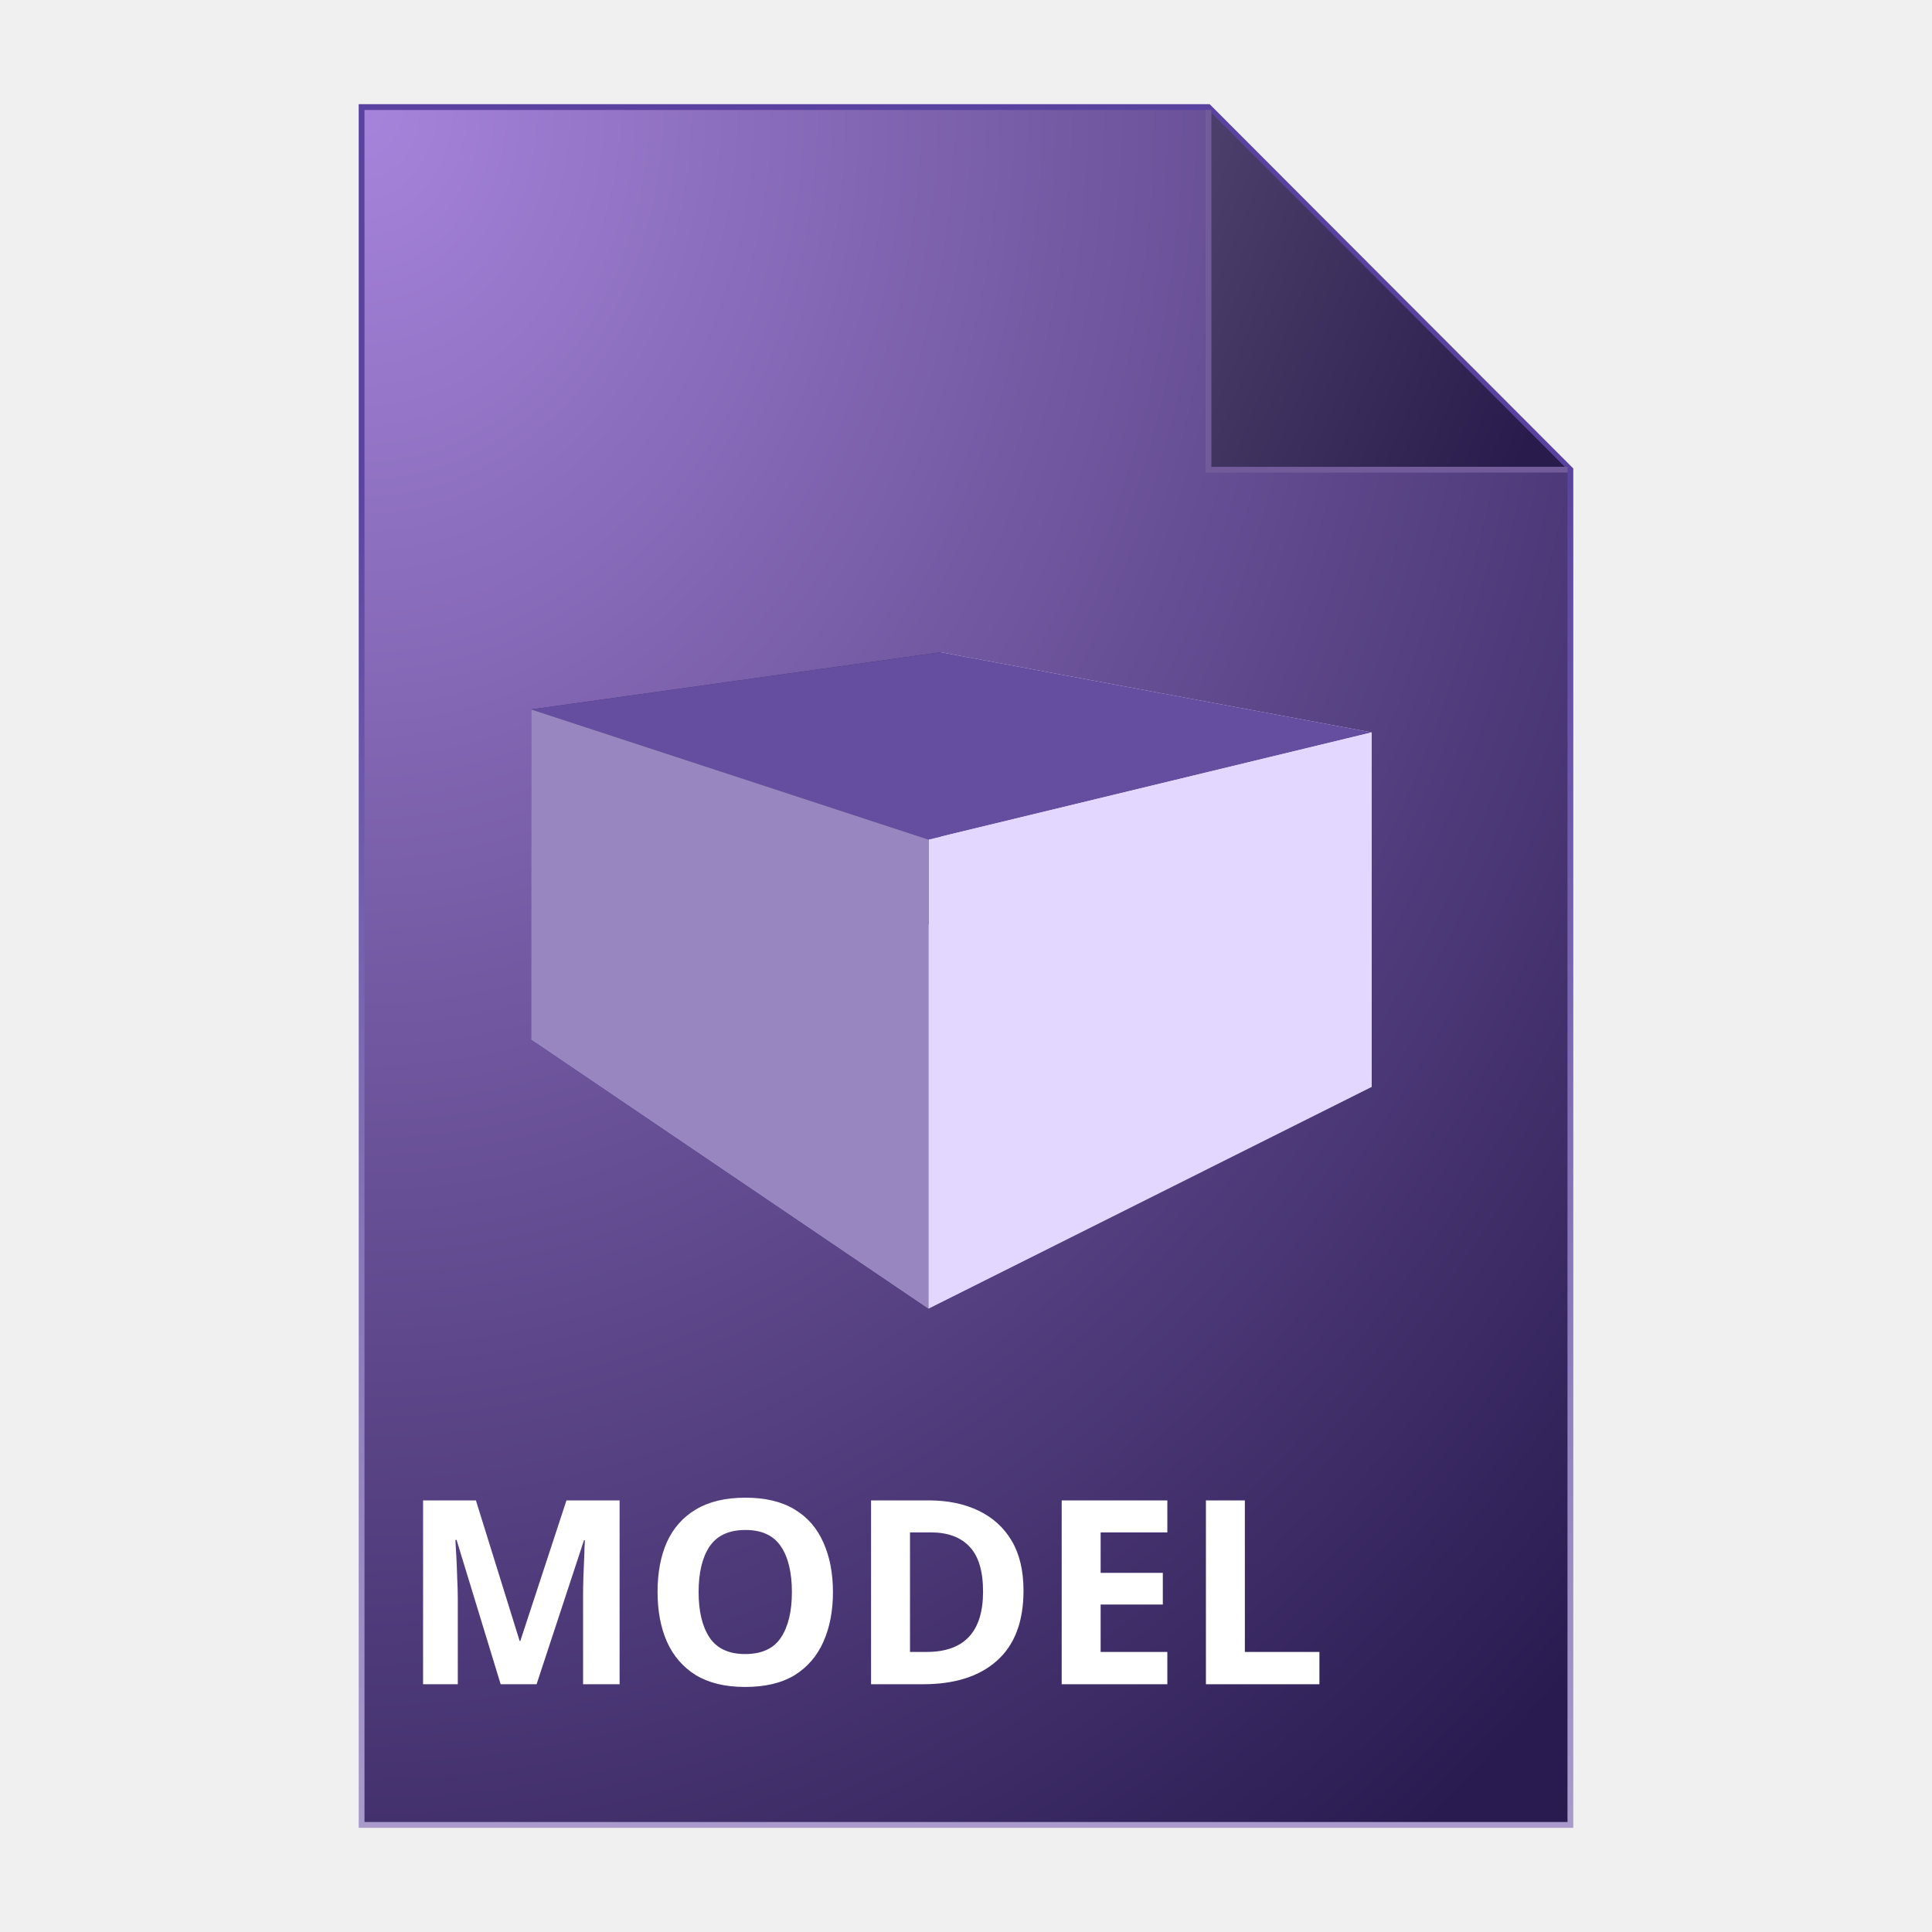
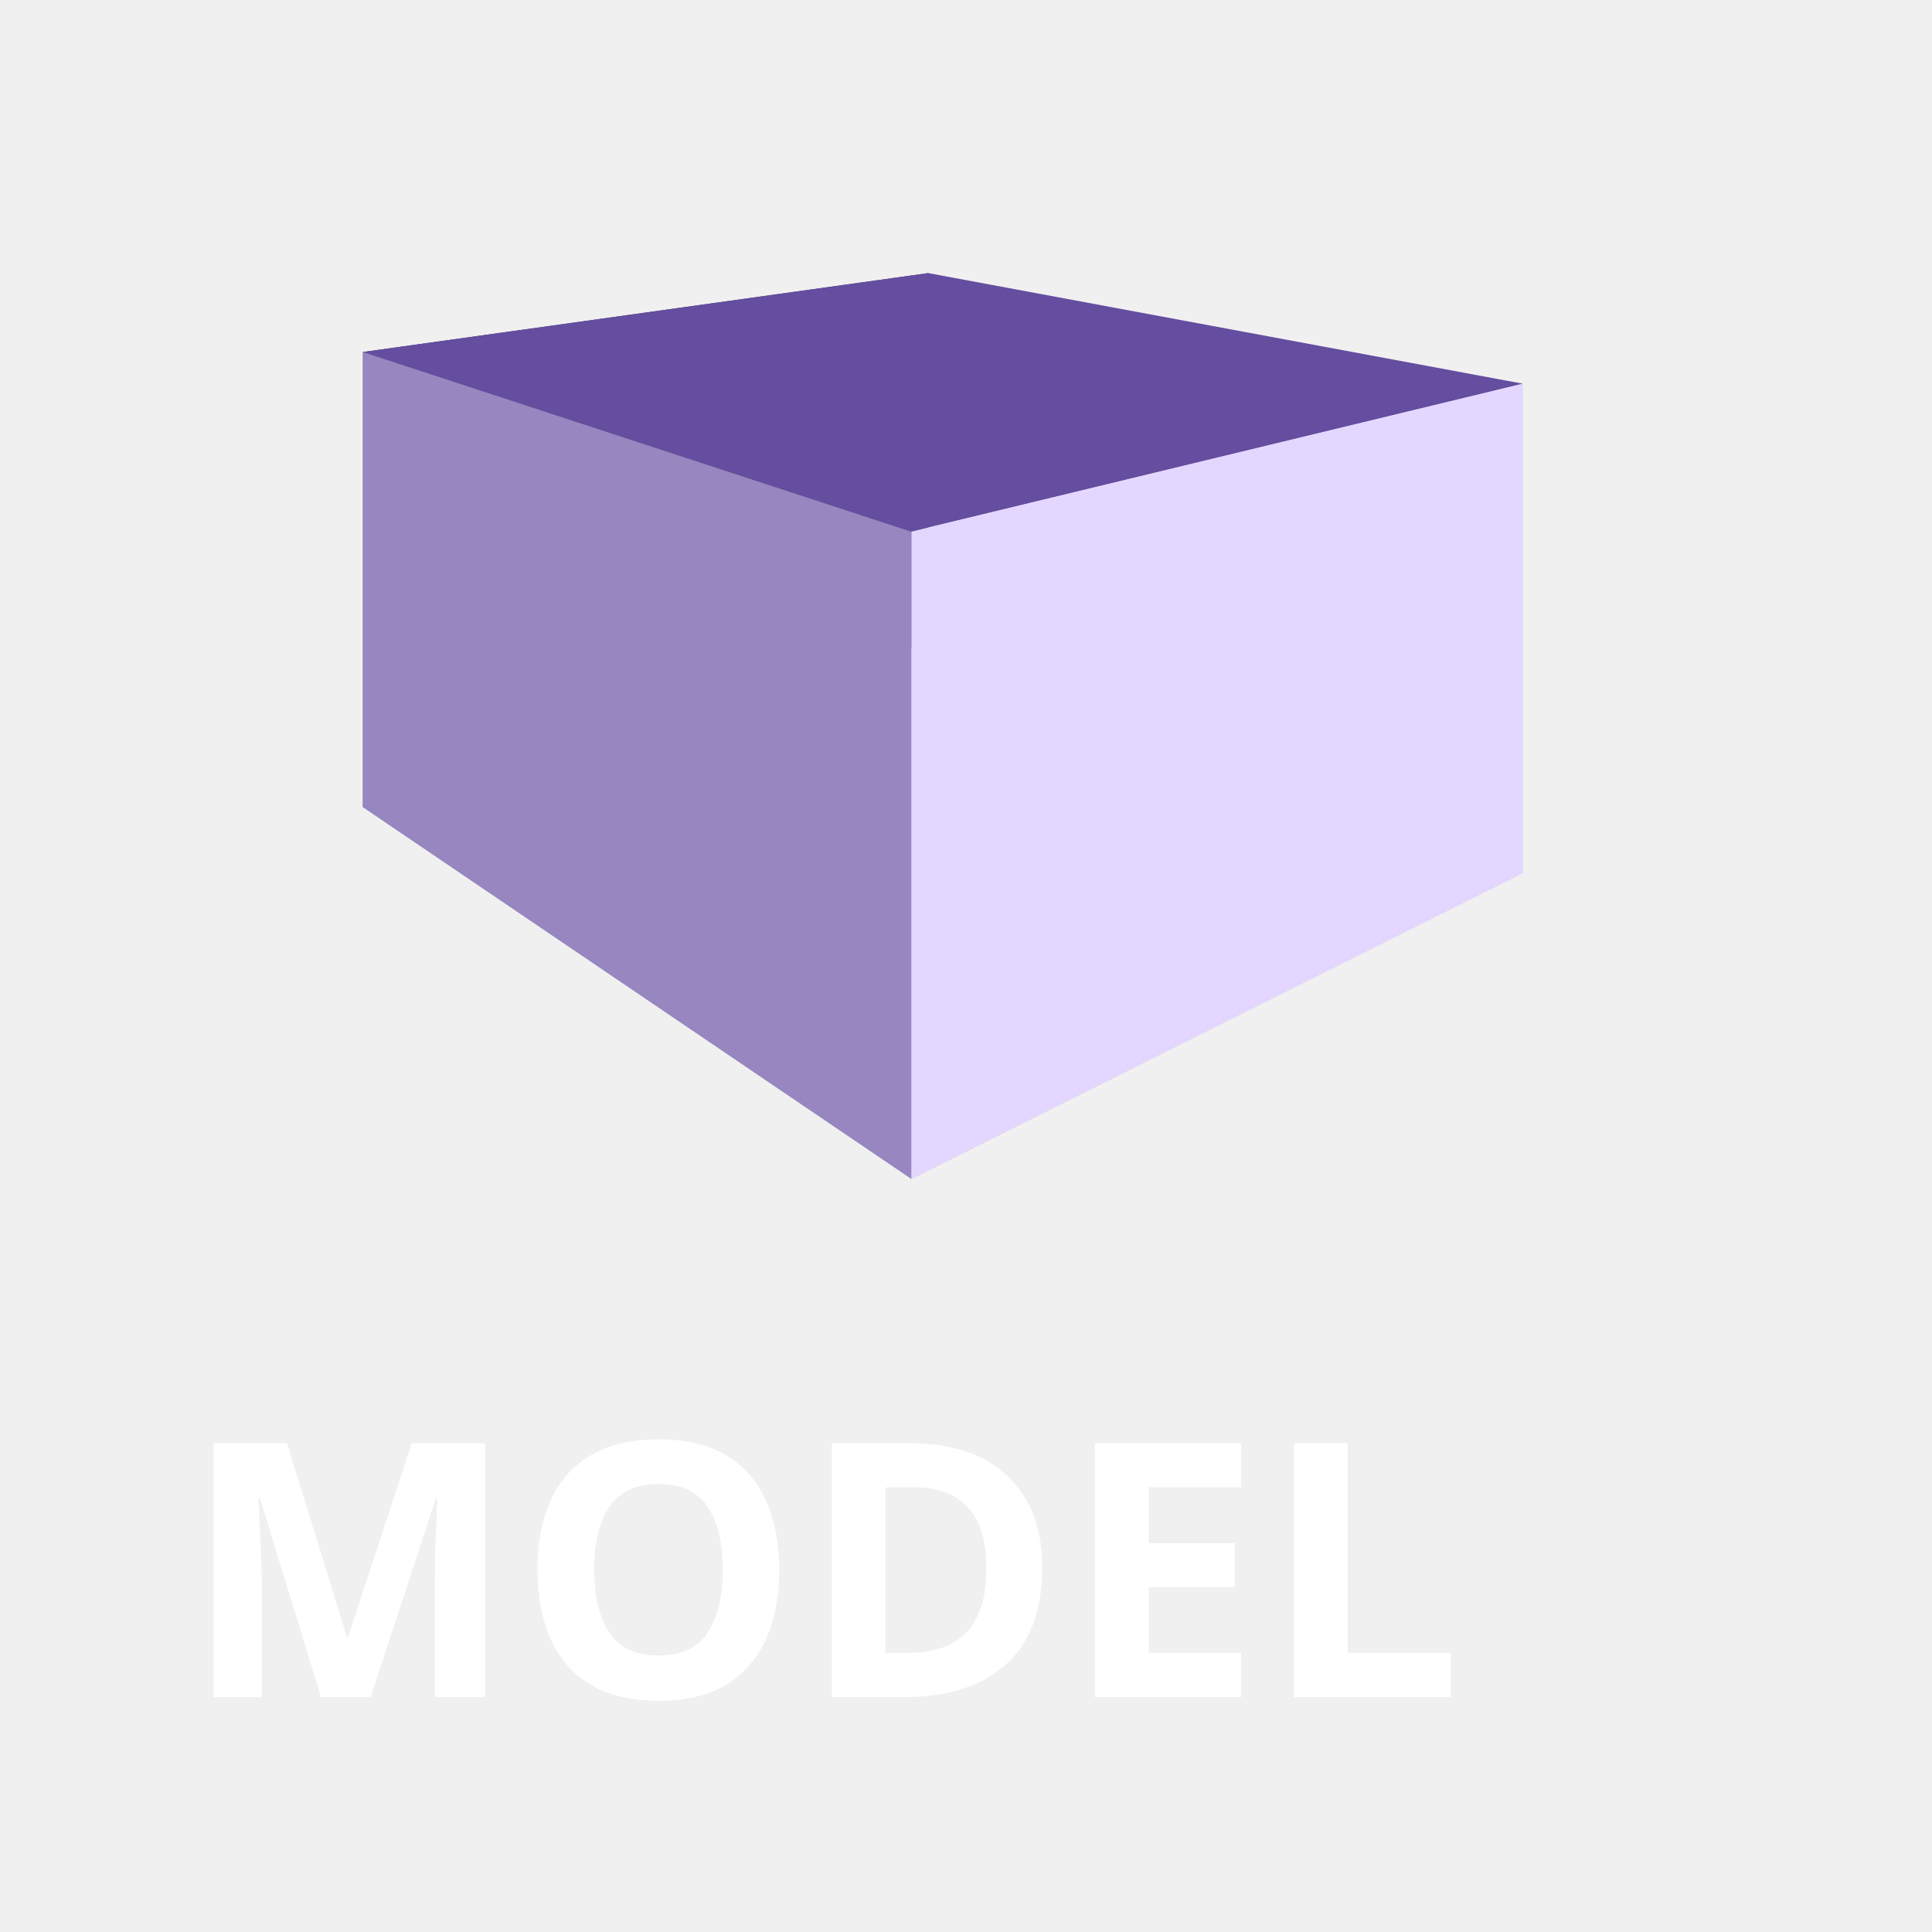
- <svg xmlns="http://www.w3.org/2000/svg" xmlns:xlink="http://www.w3.org/1999/xlink" version="1.2" viewBox="0 0 100 100" width="100" height="100" id="svg7">
+ <svg xmlns="http://www.w3.org/2000/svg" version="1.2" viewBox="0 0 100 100" width="100" height="100" id="svg7">
  <defs id="defs11">
-     <linearGradient id="linearGradient8850">
-       <stop style="stop-color:#4b3e6a;stop-opacity:1" offset="0" id="stop8846" />
-       <stop style="stop-color:#291c4c;stop-opacity:1" offset="1" id="stop8848" />
-     </linearGradient>
-     <linearGradient id="linearGradient4288">
-       <stop style="stop-color:#a99ccb;stop-opacity:1" offset="0" id="stop4284" />
-       <stop style="stop-color:#5942a0;stop-opacity:1" offset="1" id="stop4286" />
-     </linearGradient>
-     <linearGradient id="linearGradient2470">
-       <stop style="stop-color:#a684db;stop-opacity:1" offset="0" id="stop2466" />
-       <stop style="stop-color:#291b50;stop-opacity:1" offset="1" id="stop2468" />
-     </linearGradient>
-     <linearGradient xlink:href="#linearGradient4288" id="linearGradient4290" x1="46.464" y1="94.903" x2="46.464" y2="23.54" gradientUnits="userSpaceOnUse" />
-     <radialGradient xlink:href="#linearGradient2470" id="radialGradient4786" cx="23.92" cy="21.993" fx="23.92" fy="21.993" r="31.534" gradientTransform="matrix(-2.878965,0,0,-3.555075,87.58218,83.7303)" gradientUnits="userSpaceOnUse" />
-     <linearGradient xlink:href="#linearGradient8850" id="linearGradient8852" x1="60.667" y1="12.981" x2="79.966" y2="20.929" gradientUnits="userSpaceOnUse" />
-   </defs>
+     </defs>
  <style id="style4">
		.s0 { fill: #c0c0c0 } 
	</style>
-   <path style="fill:url(#radialGradient4786);fill-opacity:1;stroke:url(#linearGradient4290);stroke-width:0.3;stroke-linecap:butt;stroke-linejoin:miter;stroke-miterlimit:4;stroke-dasharray:none;stroke-opacity:1" d="M 18.716,5.543 V 94.457 h 62.567 l 0,-70.148 L 62.551,5.543 Z" id="path1231" />
-   <path style="fill:url(#linearGradient8852);fill-opacity:1;stroke:#725b99;stroke-width:0.3;stroke-linecap:butt;stroke-linejoin:miter;stroke-miterlimit:4;stroke-dasharray:none;stroke-opacity:1" d="m 62.551,5.692 0,18.621 18.588,-0.004" id="path1925" />
  <style id="style4-2">
		.s0 { fill: #c0c0c0 } 
	</style>
  <style id="style4-4">
		.s0 { fill: #c0c0c0 } 
	</style>
  <style id="style4-25">
		.s0 { fill: #c0c0c0 } 
	</style>
-   <text xml:space="preserve" style="font-style:normal;font-weight:normal;font-size:13.333px;line-height:1.25;font-family:sans-serif;text-align:center;text-anchor:middle;fill:#ffffff;fill-opacity:1;stroke:none;stroke-width:0.968" x="49.92" y="87.174" id="text4026">
-     <tspan id="tspan4024" x="49.92" y="87.174" style="font-style:normal;font-variant:normal;font-weight:bold;font-stretch:normal;font-size:13.333px;font-family:sans-serif;-inkscape-font-specification:'sans-serif Bold';text-align:center;text-anchor:middle;stroke-width:0.968">MODEL</tspan>
+   <text xml:space="preserve" style="font-style:normal;font-weight:normal;font-size:18.4px;line-height:1.25;font-family:sans-serif;text-align:center;text-anchor:middle;fill:#ffffff;fill-opacity:1;stroke:none;stroke-width:1.336" x="49.736" y="87.847" id="text4026">
+     <tspan id="tspan4024" x="49.736" y="87.847" style="font-style:normal;font-variant:normal;font-weight:bold;font-stretch:normal;font-size:18.4px;font-family:sans-serif;-inkscape-font-specification:'sans-serif Bold';text-align:center;text-anchor:middle;stroke-width:1.336">MODEL</tspan>
  </text>
  <g id="g5863" style="fill:#ffbfbf;fill-rule:evenodd;stroke:#eca5a5;stroke-width:0.859;stroke-linejoin:round;stroke-miterlimit:4.7;paint-order:markers fill stroke">
-     <path id="path5875" style="fill:#e9e9ff;fill-rule:evenodd;stroke:none;stroke-linejoin:round" d="m 48.699,33.761 22.301,4.148 V 56.253 L 48.699,47.67 Z" points="71,37.909 71,56.253 48.699,47.67 48.699,33.761 " />
-     <path id="path5865" style="fill:#353564;fill-rule:evenodd;stroke:none;stroke-linejoin:round" d="M 27.494,36.72 V 53.792 l 21.205,-6.121 V 33.761 Z" points="27.494,53.792 48.699,47.67 48.699,33.761 27.494,36.72 " />
-     <path id="path5873" style="fill:#afafde;fill-rule:evenodd;stroke:none;stroke-linejoin:round" d="M 27.494,53.792 48.06,67.731 71,56.253 48.699,47.67 Z" points="48.06,67.731 71,56.253 48.699,47.67 27.494,53.792 " />
-     <path id="path5867" style="fill:#654d9f;fill-rule:evenodd;stroke:none;stroke-linejoin:round;fill-opacity:1" d="M 27.494,36.72 48.06,43.457 71,37.909 48.699,33.761 Z" points="48.06,43.457 71,37.909 48.699,33.761 27.494,36.72 " />
-     <path id="path5871" style="fill:#e3d7ff;fill-rule:evenodd;stroke:none;stroke-linejoin:round;fill-opacity:1" d="M 48.06,43.457 V 67.731 L 71,56.253 V 37.909 Z" points="48.06,67.731 71,56.253 71,37.909 48.06,43.457 " />
-     <path id="path5869" style="fill:#9786bf;fill-rule:evenodd;stroke:none;stroke-linejoin:round;fill-opacity:1" d="m 27.494,36.72 20.566,6.737 V 67.731 L 27.494,53.792 Z" points="48.06,43.457 48.06,67.731 27.494,53.792 27.494,36.72 " />
+     <path id="path5875" style="fill:#e9e9ff;fill-rule:evenodd;stroke:none;stroke-linejoin:round" d="m 48.051,14.136 30.776,5.724 V 45.175 L 48.051,33.331 Z" points="78.827,19.861 78.827,45.175 48.051,33.331 48.051,14.136 " />
+     <path id="path5865" style="fill:#353564;fill-rule:evenodd;stroke:none;stroke-linejoin:round" d="M 18.787,18.219 V 41.779 L 48.051,33.331 V 14.136 Z" points="18.787,41.779 48.051,33.331 48.051,14.136 18.787,18.219 " />
+     <path id="path5873" style="fill:#afafde;fill-rule:evenodd;stroke:none;stroke-linejoin:round" d="M 18.787,41.779 47.168,61.016 78.827,45.175 48.051,33.331 Z" points="47.168,61.016 78.827,45.175 48.051,33.331 18.787,41.779 " />
+     <path id="path5867" style="fill:#654d9f;fill-opacity:1;fill-rule:evenodd;stroke:none;stroke-linejoin:round" d="M 18.787,18.219 47.168,27.517 78.827,19.861 48.051,14.136 Z" points="47.168,27.517 78.827,19.861 48.051,14.136 18.787,18.219 " />
+     <path id="path5871" style="fill:#e3d7ff;fill-opacity:1;fill-rule:evenodd;stroke:none;stroke-linejoin:round" d="M 47.168,27.517 V 61.016 L 78.827,45.175 V 19.861 Z" points="47.168,61.016 78.827,45.175 78.827,19.861 47.168,27.517 " />
+     <path id="path5869" style="fill:#9786bf;fill-opacity:1;fill-rule:evenodd;stroke:none;stroke-linejoin:round" d="m 18.787,18.219 28.381,9.298 V 61.016 L 18.787,41.779 Z" points="47.168,27.517 47.168,61.016 18.787,41.779 18.787,18.219 " />
  </g>
</svg>
